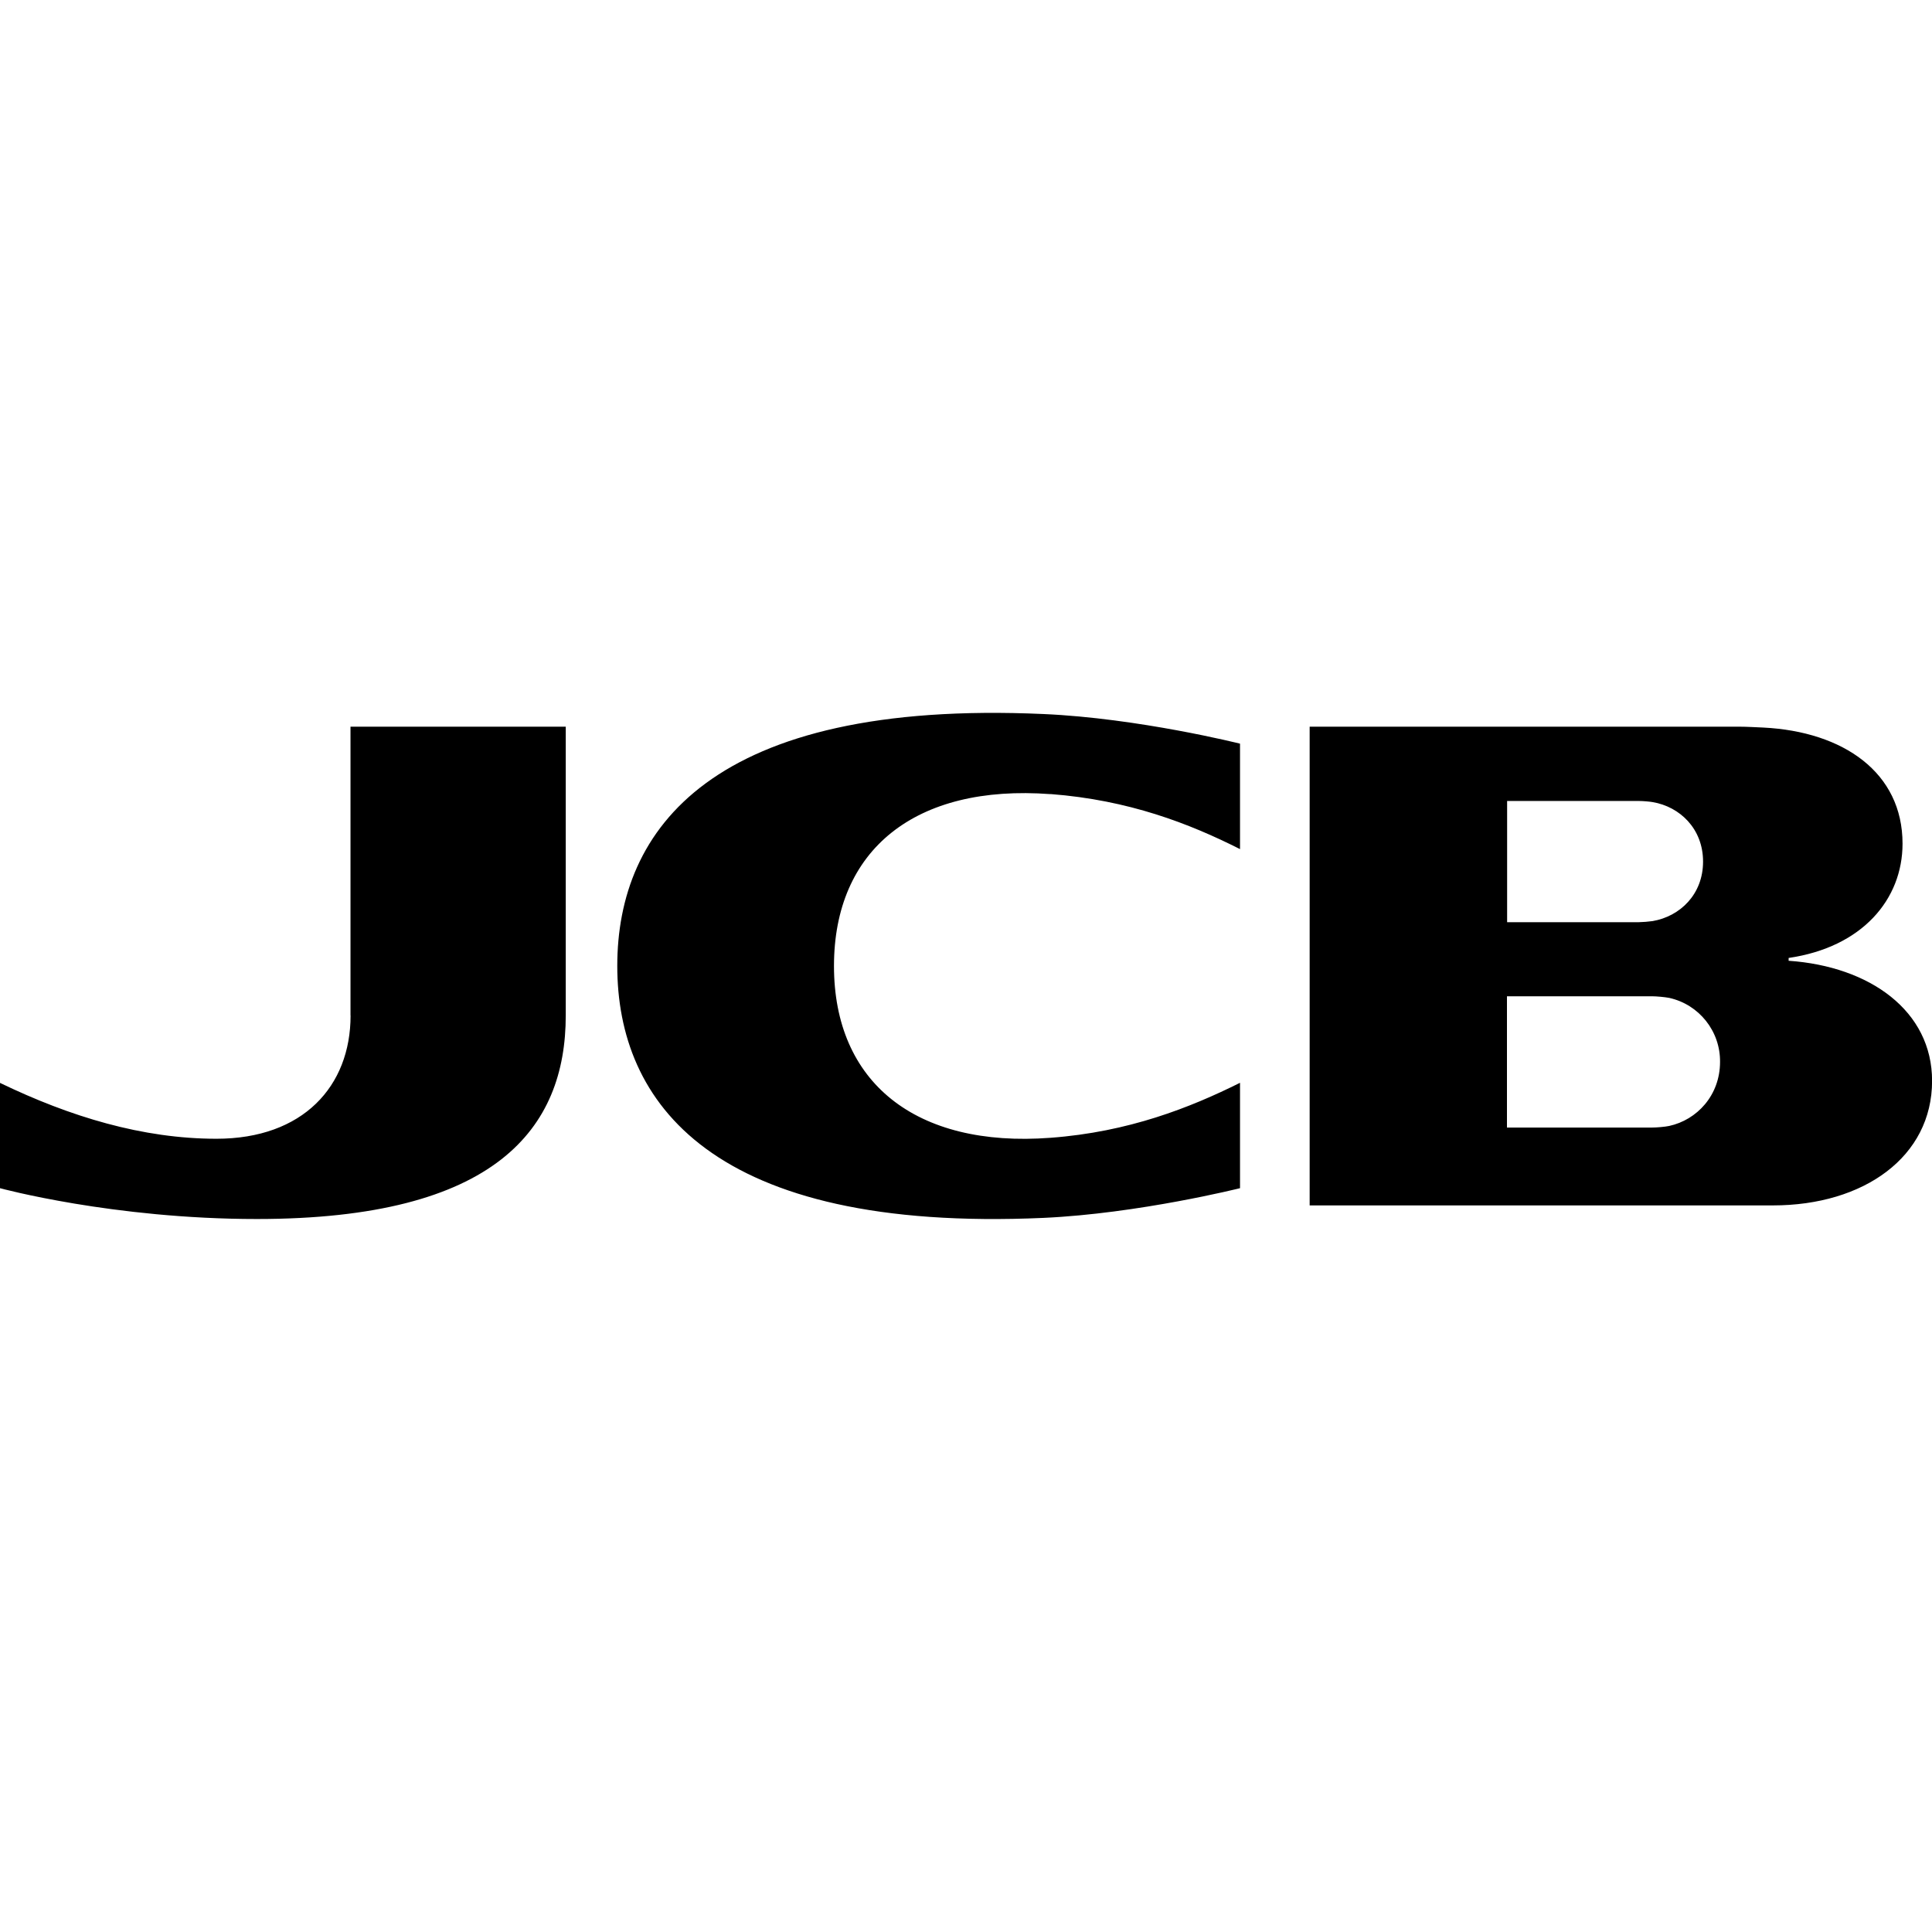
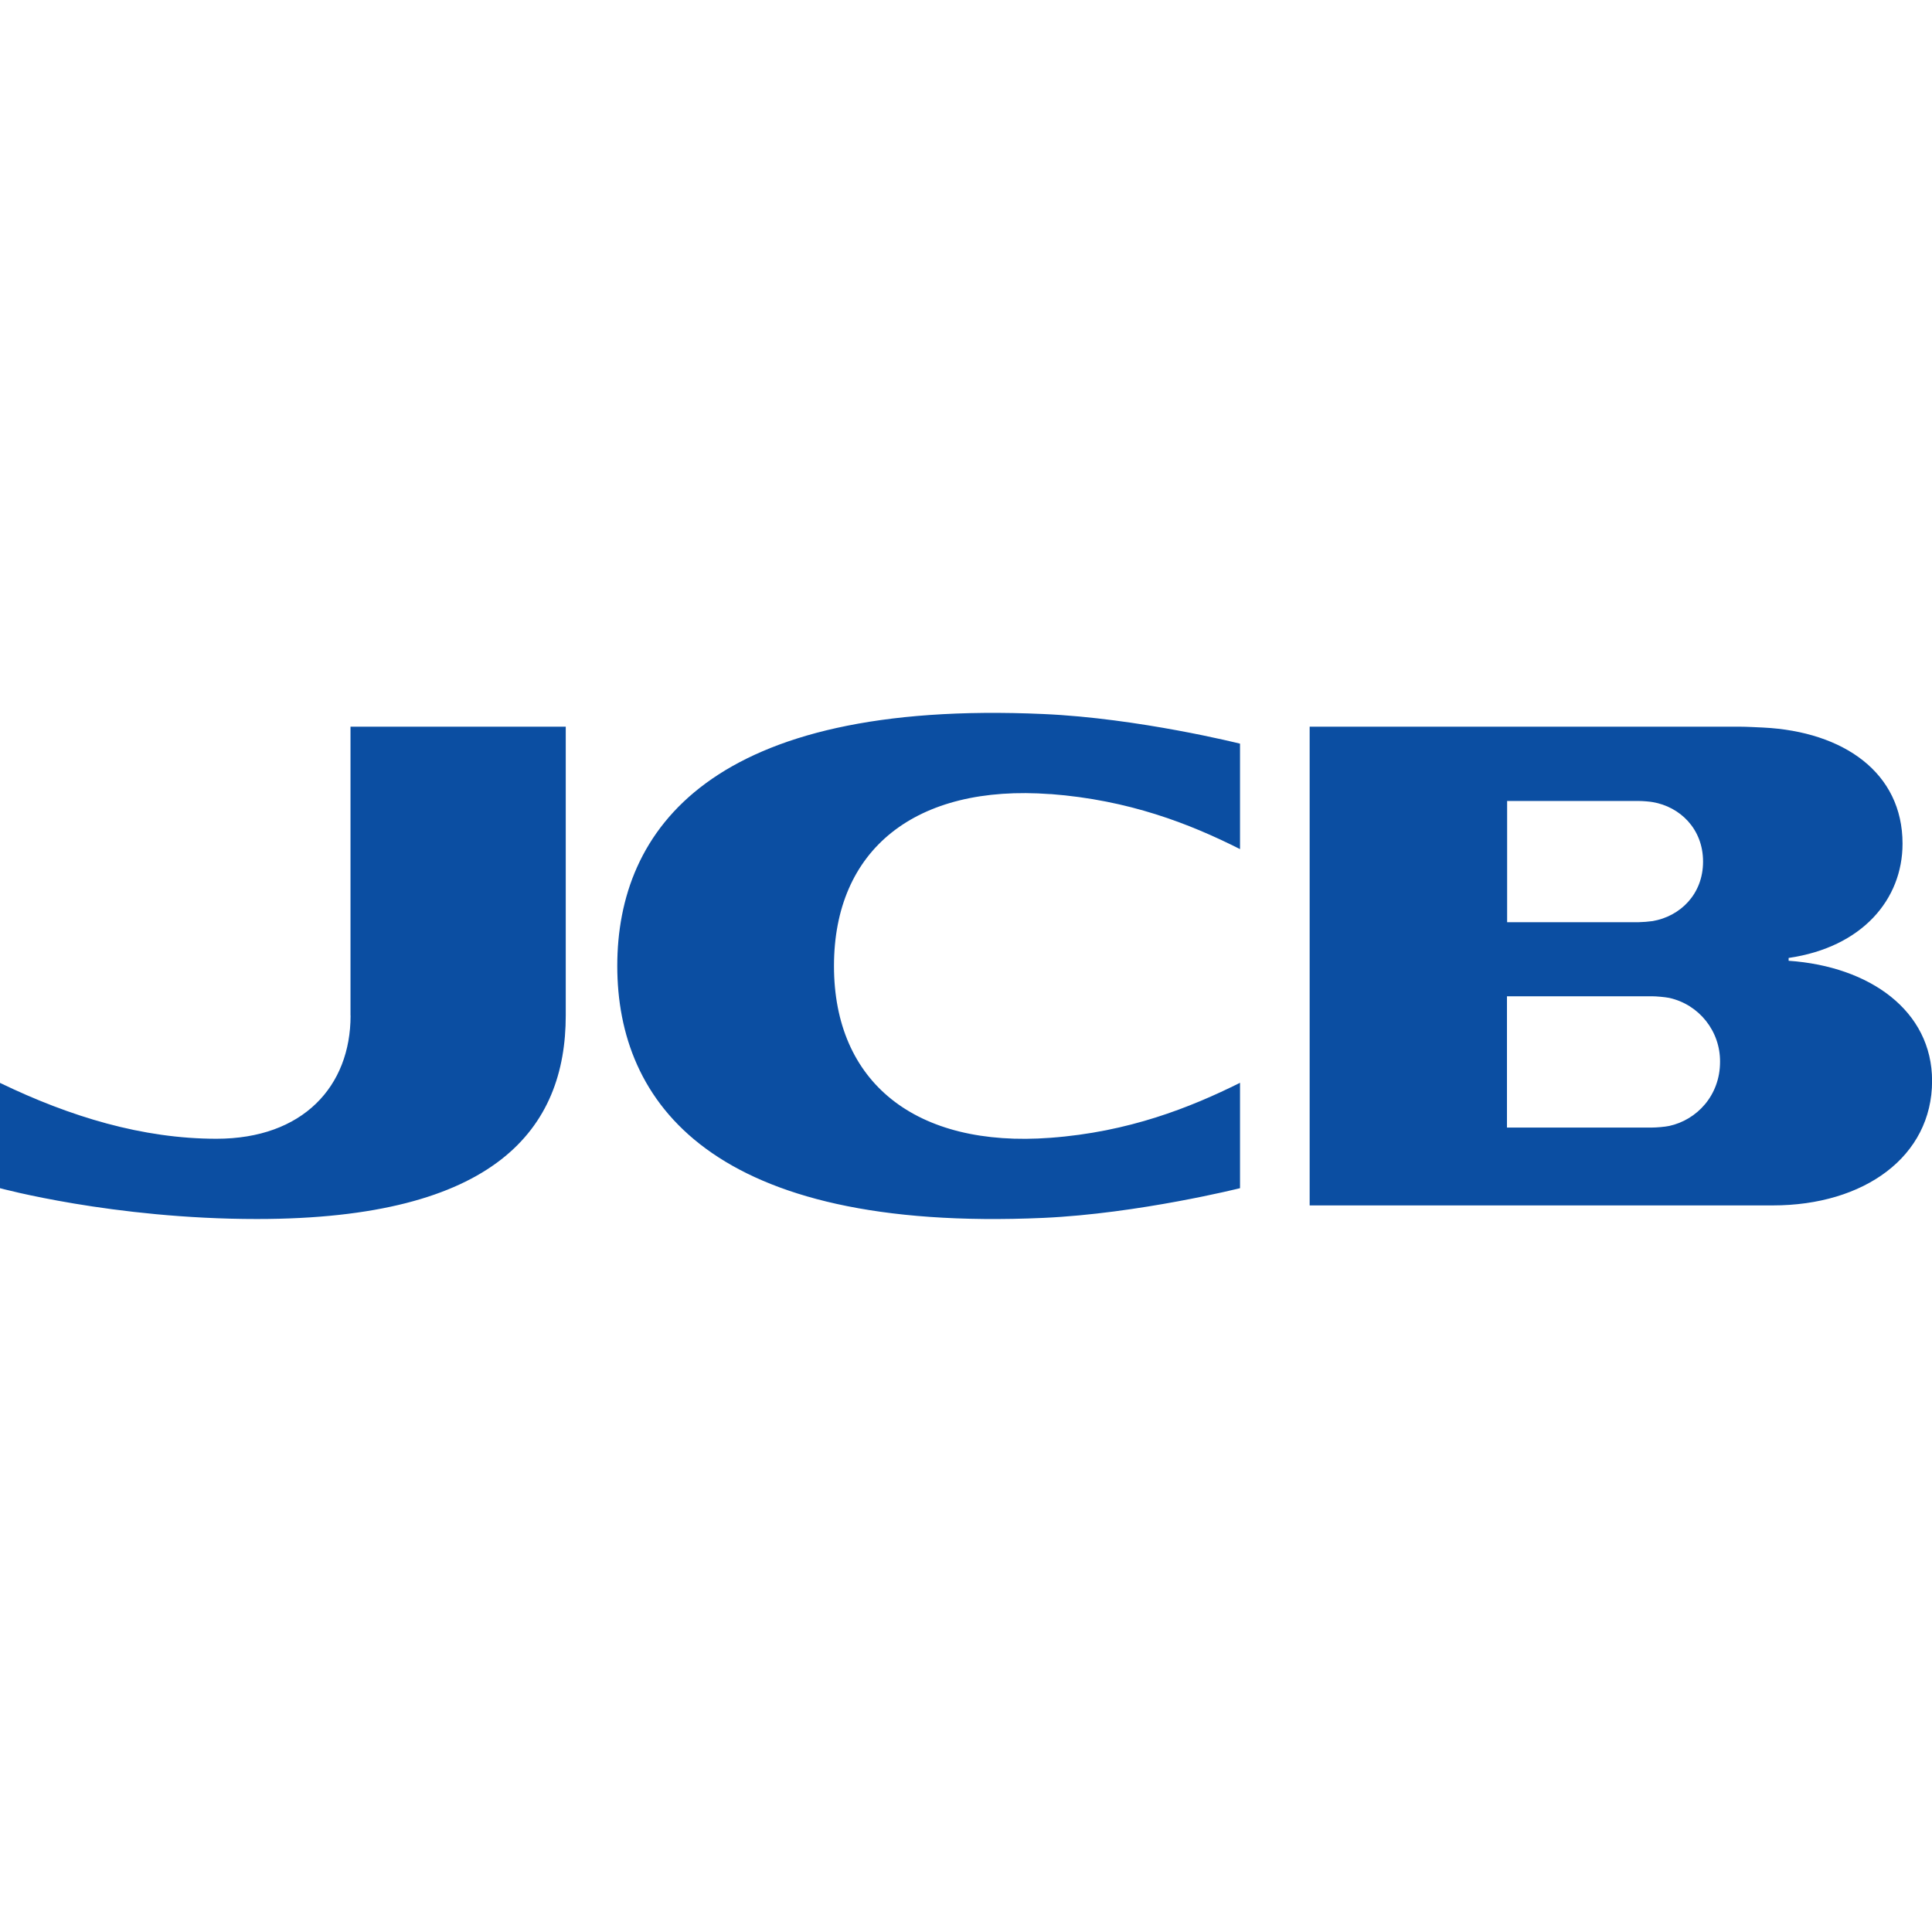
- <svg xmlns="http://www.w3.org/2000/svg" role="img" viewBox="0 0 24 24">
+ <svg xmlns="http://www.w3.org/2000/svg" role="img" viewBox="0 0 24 24" fill="#0b4ea2">
  <path d="M13.05 9.864c.972.074 1.726.367 2.354.684v-1.31s-1.258-.316-2.441-.368c-4.126-.185-5.295 1.434-5.295 3.129 0 1.695 1.169 3.314 5.295 3.13 1.183-.054 2.441-.369 2.441-.369v-1.309c-.619.308-1.383.611-2.354.683-1.679.127-2.69-.691-2.69-2.134 0-1.445 1.01-2.261 2.69-2.135m7.685 4.122c-.051.011-.158.02-.215.02h-1.8V12.376H20.52c.057 0 .164.01.215.02a.806.806 0 01.632.795c0 .416-.287.721-.632.796zm-2.015-4.037h1.633c.059 0 .145.008.177.014.338.057.626.331.626.739 0 .409-.288.681-.626.739a1.571 1.571 0 01-.177.014h-1.631V9.951zm3.499 1.986v-.036c.913-.133 1.415-.726 1.415-1.42 0-.883-.734-1.392-1.729-1.442-.077-.003-.203-.011-.304-.011h-5.332v5.947h5.755c1.13 0 1.977-.604 1.977-1.547 0-.87-.772-1.422-1.781-1.492zm-17.864.679c0 .879-.591 1.531-1.666 1.531-.917 0-1.817-.273-2.689-.694V14.76s1.402.383 3.191.383c2.971 0 3.837-1.125 3.837-2.529V9.027H4.354v3.588Z" />
</svg>
